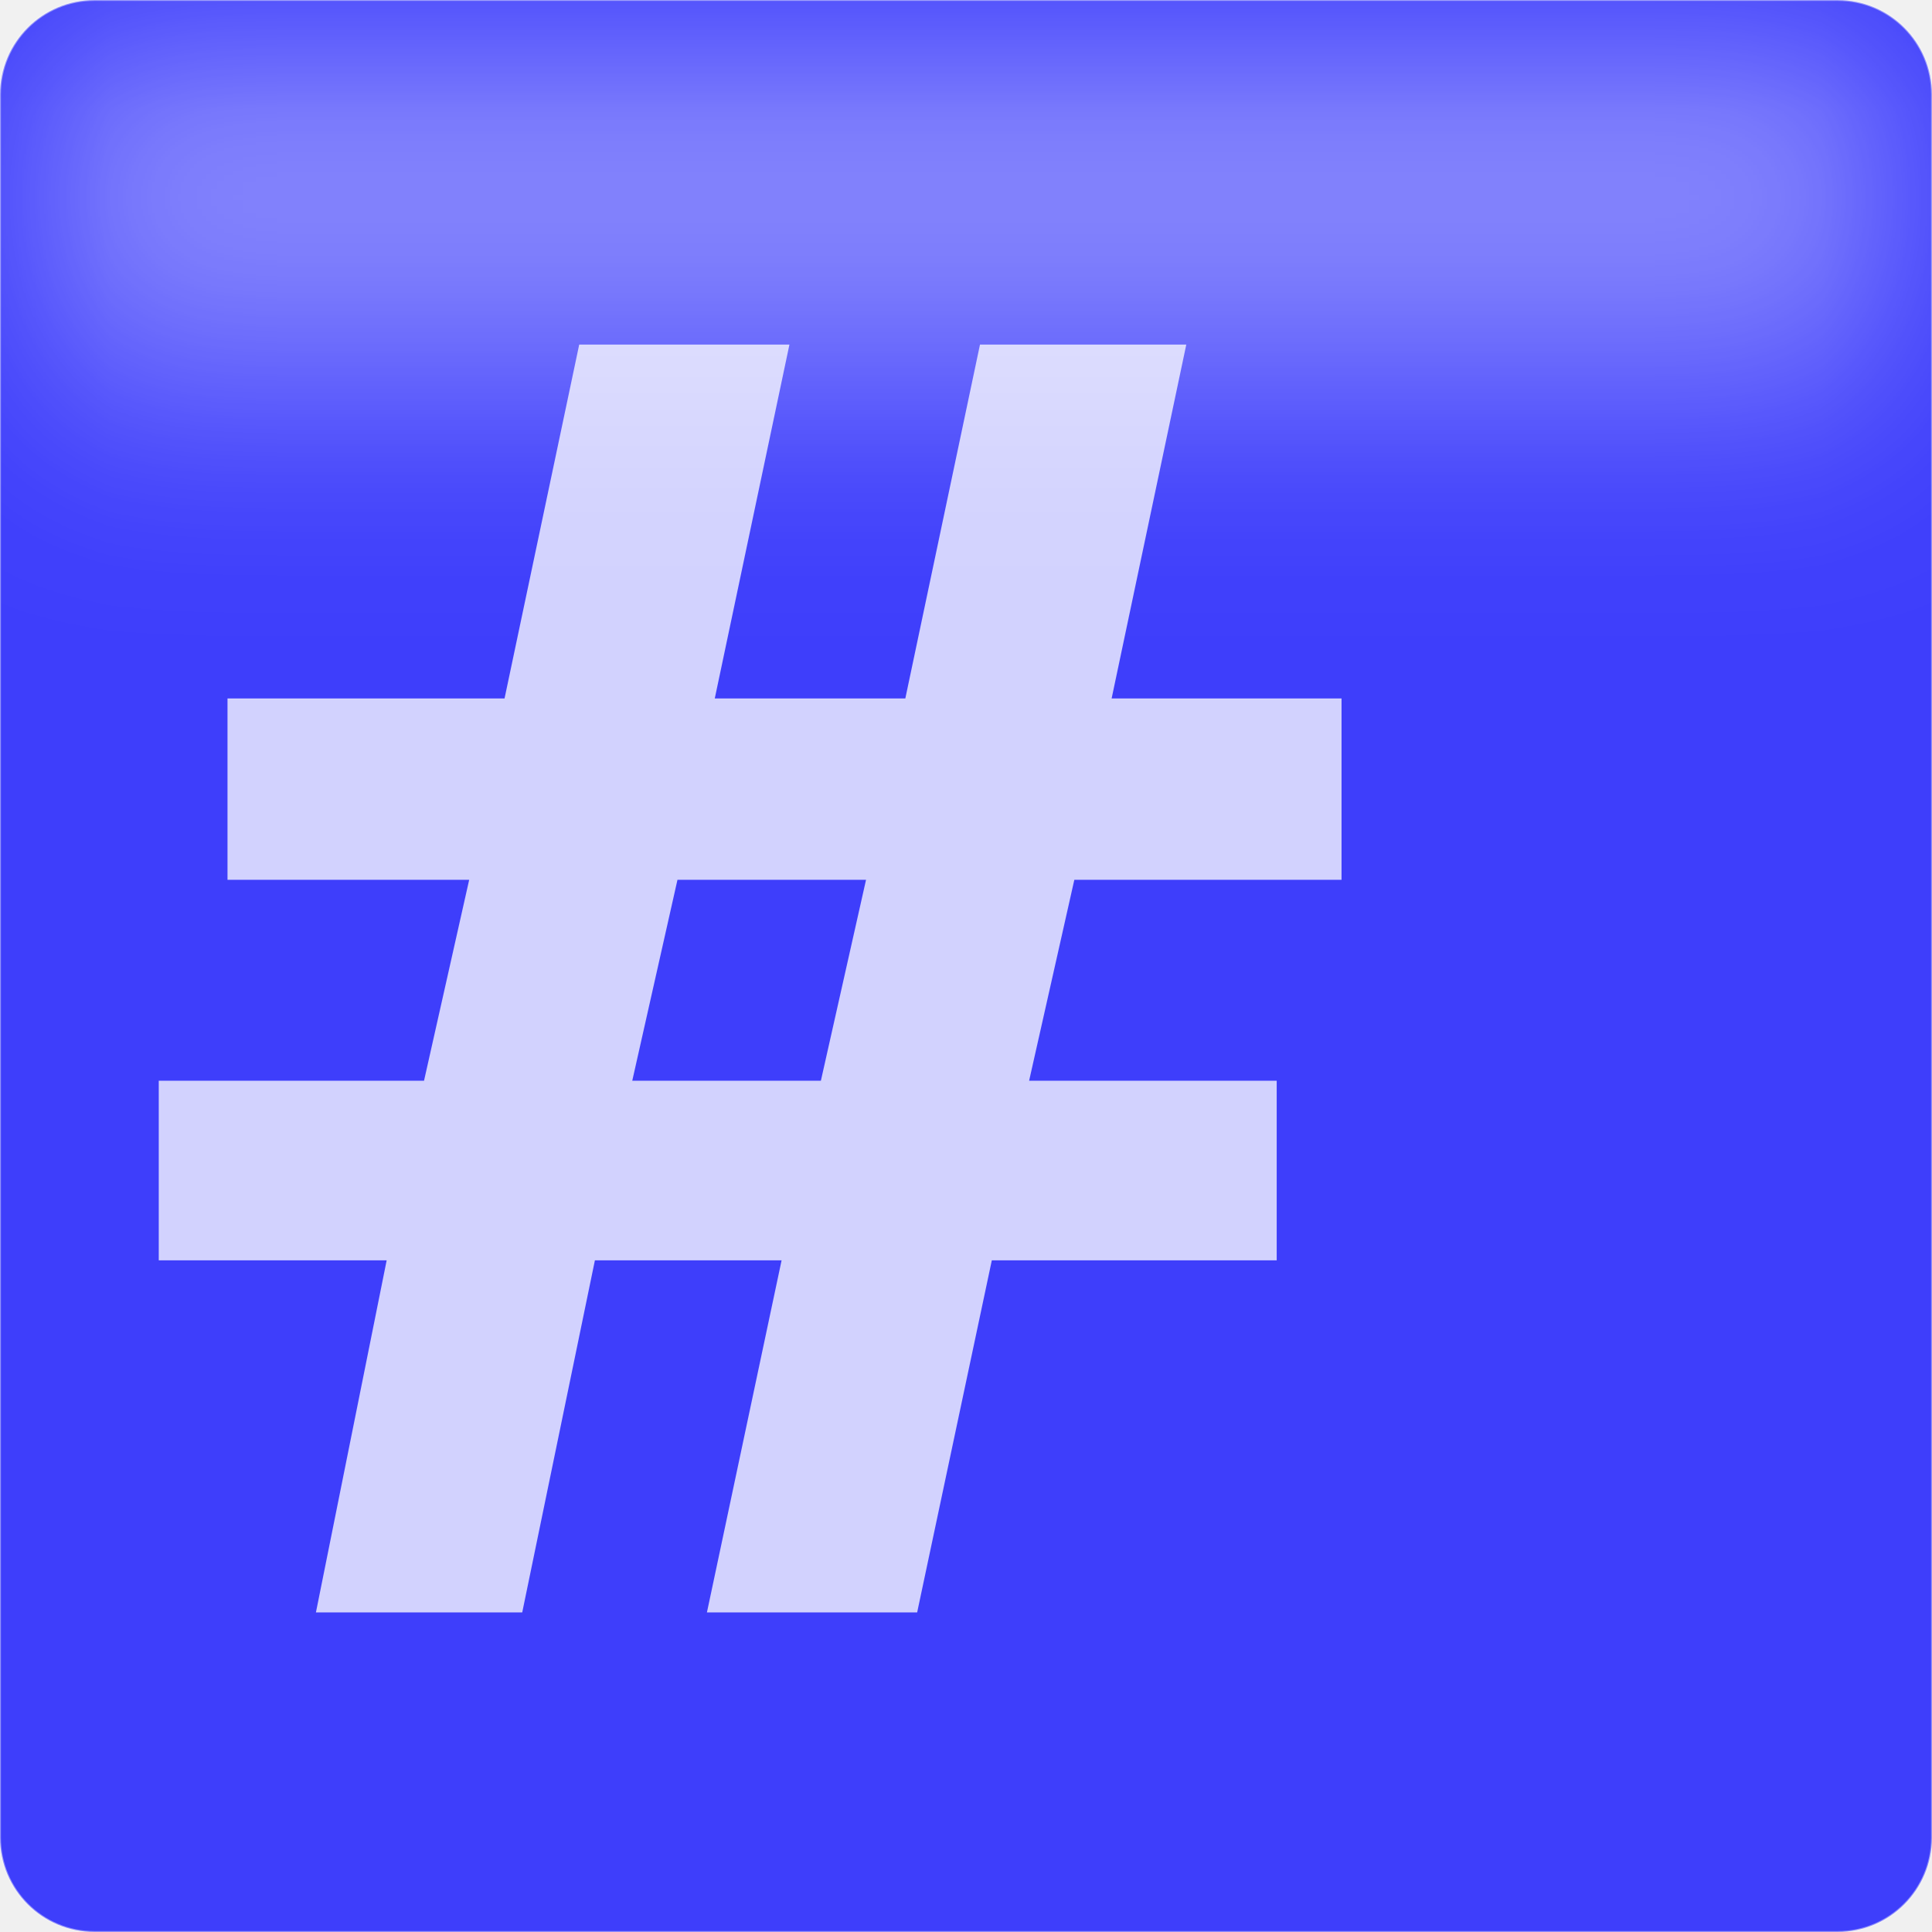
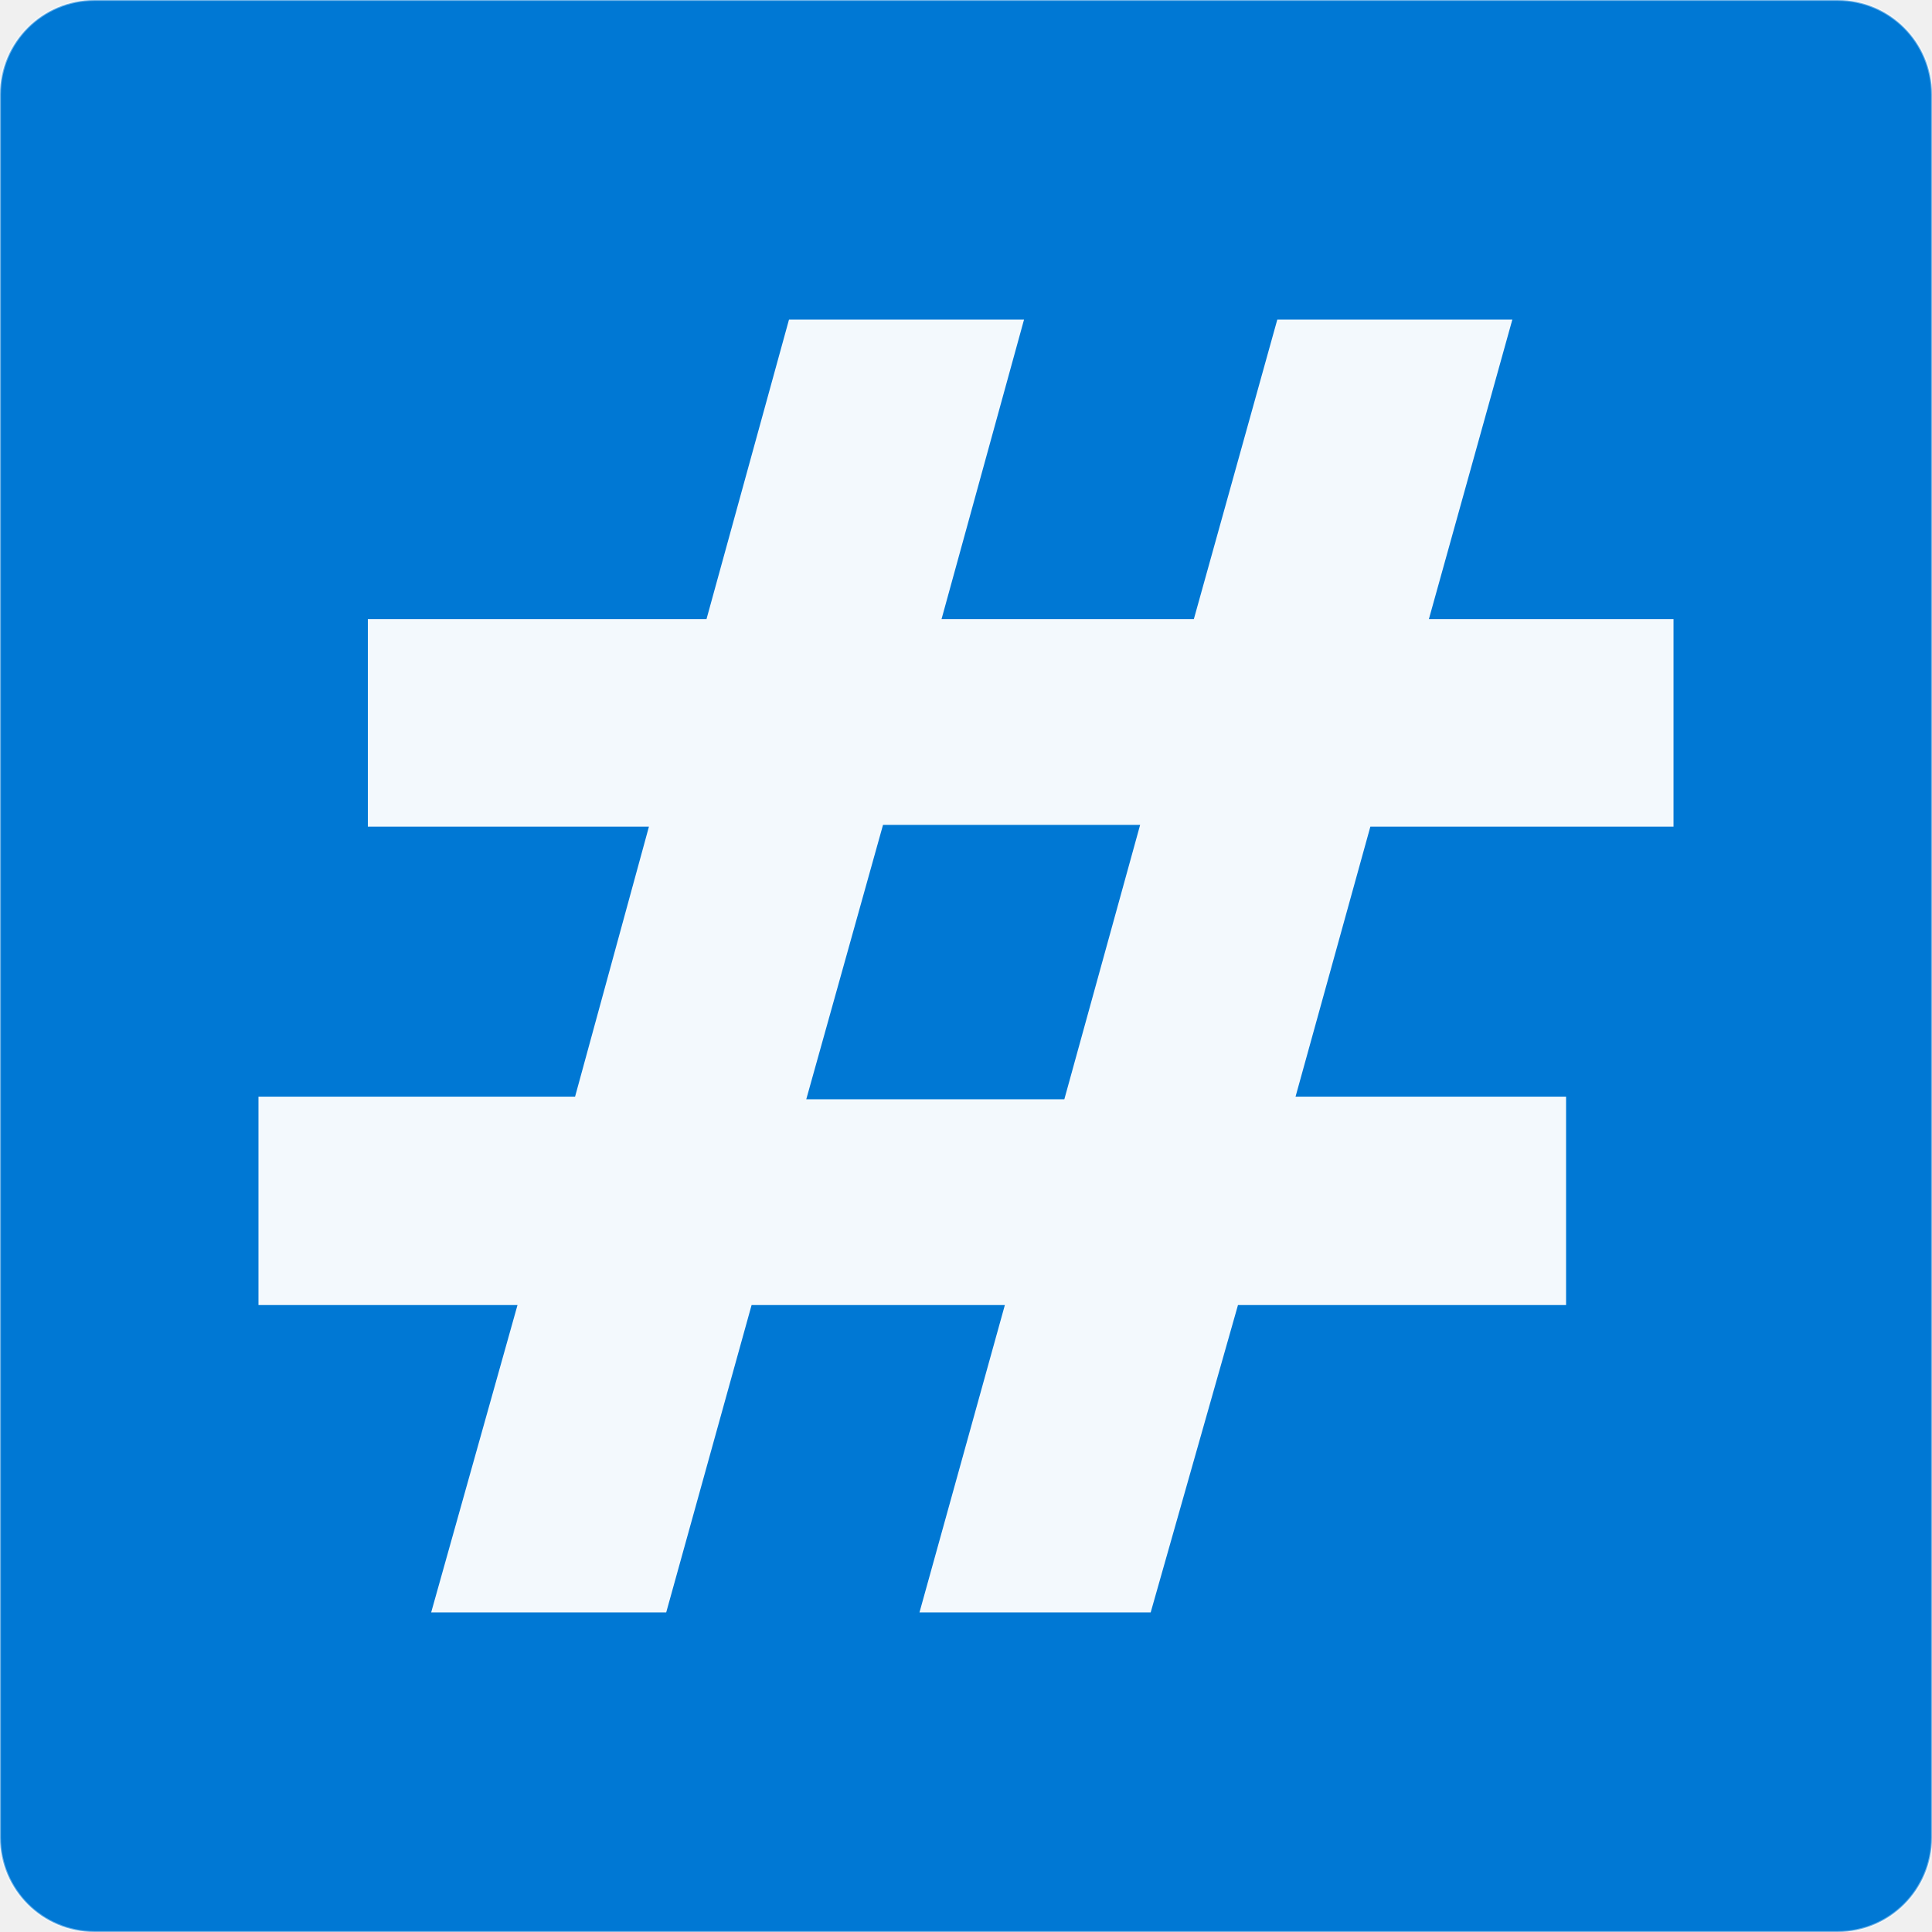
<svg xmlns="http://www.w3.org/2000/svg" width="2048" height="2048" viewBox="0 0 541.867 541.867" version="1.1" id="svg1">
  <defs id="defs1">
    <rect x="1417.81" y="1455.975" width="1182.99" height="856.757" id="rect21" />
    <filter style="color-interpolation-filters:sRGB" id="filter23" x="-0.144" y="-0.73" width="1.288" height="2.46">
      <feGaussianBlur stdDeviation="32.464" id="feGaussianBlur23" />
    </filter>
    <filter style="color-interpolation-filters:sRGB" id="filter25" x="-0.142" y="-0.156" width="1.284" height="1.286">
      <feGaussianBlur stdDeviation="3.581" id="feGaussianBlur25" />
    </filter>
  </defs>
  <g id="layer1">
-     <rect style="display:inline;opacity:0.741;fill:#0000ff;fill-opacity:1;stroke:#ffffff;stroke-width:0.529;stroke-dasharray:none;stroke-opacity:0.445" id="rect6" width="541.867" height="541.867" x="1.4241537e-05" y="1.4241537e-05" ry="26.458" />
-     <rect style="opacity:0.38;fill:#ffffff;fill-opacity:1;stroke:none;stroke-width:0.529;filter:url(#filter23)" id="rect7" width="541.867" height="106.757" x="0" y="-7.1054274e-15" ry="0" />
+     <rect style="display:inline;opacity:1;fill:#ffffff;fill-opacity:1;stroke:#ffffff;stroke-width:0.529;stroke-dasharray:none;stroke-opacity:0.445" id="rect1" width="541.867" height="541.867" x="1.4241537e-05" y="1.4241537e-05" ry="26.458" />
+     <rect style="display:inline;opacity:1;fill:#0078d4;fill-opacity:1;stroke:#ffffff;stroke-width:0.529;stroke-dasharray:none;stroke-opacity:0.445" id="rect6" width="541.867" height="541.867" x="1.4241537e-05" y="1.4241537e-05" ry="26.458" />
+     <rect style="opacity:0;fill:#ffffff;fill-opacity:1;stroke:none;stroke-width:0.529;filter:url(#filter23)" id="rect7" width="541.867" height="106.757" x="0" y="-7.1054274e-15" ry="0" />
  </g>
  <g id="layer2" style="display:inline">
    <g id="layer3">
      <text xml:space="preserve" transform="scale(0.2645833)" id="text21" style="font-style:normal;font-variant:normal;font-weight:bold;font-stretch:normal;font-size:96px;font-family:sans-serif;-inkscape-font-specification:'sans-serif Bold';white-space:pre;shape-inside:url(#rect21);display:inline;opacity:1;fill:#000000;fill-opacity:1;stroke:none;stroke-width:32;stroke-dasharray:none;stroke-opacity:0.445" />
-       <text xml:space="preserve" style="font-style:normal;font-variant:normal;font-weight:bold;font-stretch:normal;font-size:524.241px;font-family:sans-serif;-inkscape-font-specification:'sans-serif Bold';opacity:0.765;fill:#ffffff;fill-opacity:1;stroke:none;stroke-width:87.374;stroke-dasharray:none;stroke-opacity:0.445" x="30.828" y="475.364" id="text23" transform="scale(1.051141,0.9513472)">
-         <tspan id="tspan23" style="font-style:normal;font-variant:normal;font-weight:bold;font-stretch:normal;font-family:sans-serif;-inkscape-font-specification:'sans-serif Bold';fill:#ffffff;stroke:none;stroke-width:87.374;stroke-dasharray:none" x="30.828" y="475.364">#</tspan>
-       </text>
+       <path d="m 446.535,243.705 h -80.889 l -19.966,79.609 h 72.186 v 61.434 h -87.544 l -23.294,90.616 h -61.69 l 22.782,-90.616 h -67.578 l -22.782,90.616 H 115.044 L 138.082,384.748 H 68.969 V 323.314 H 153.441 L 173.151,243.705 H 98.15 v -61.179 h 90.36 l 22.014,-88.312 h 62.714 l -22.014,88.312 h 67.322 l 22.27,-88.312 h 62.714 l -22.27,88.312 h 65.274 z M 304.212,243.193 H 235.61 L 215.131,324.082 h 68.858 z" id="text23" style="font-weight:bold;font-size:524.241px;-inkscape-font-specification:'sans-serif Bold';opacity:0.95;fill:#ffffff;stroke-width:87.374;stroke-opacity:0.445" transform="scale(1.051141,0.9513472)" aria-label="#" />
    </g>
    <path style="display:none;opacity:0.526;mix-blend-mode:normal;fill:none;stroke:#000000;stroke-width:31.75;stroke-dasharray:none;filter:url(#filter25)" d="M 315.363,83.614 440.278,468.064 113.246,230.461 h 404.234 L 190.448,468.064 Z" id="path6" />
  </g>
</svg>
